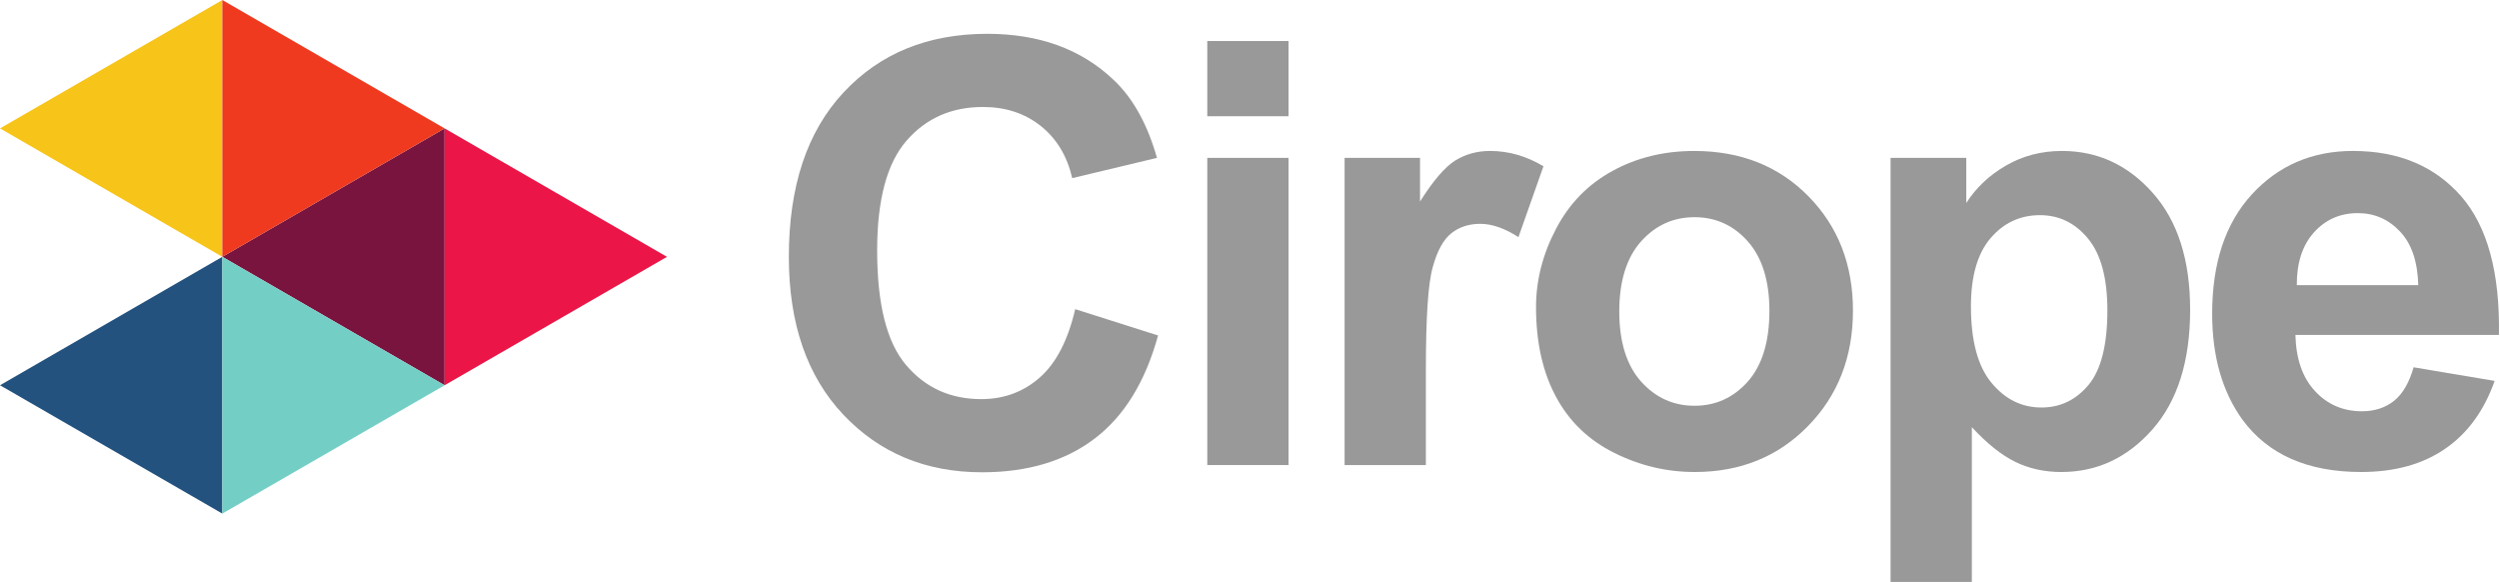
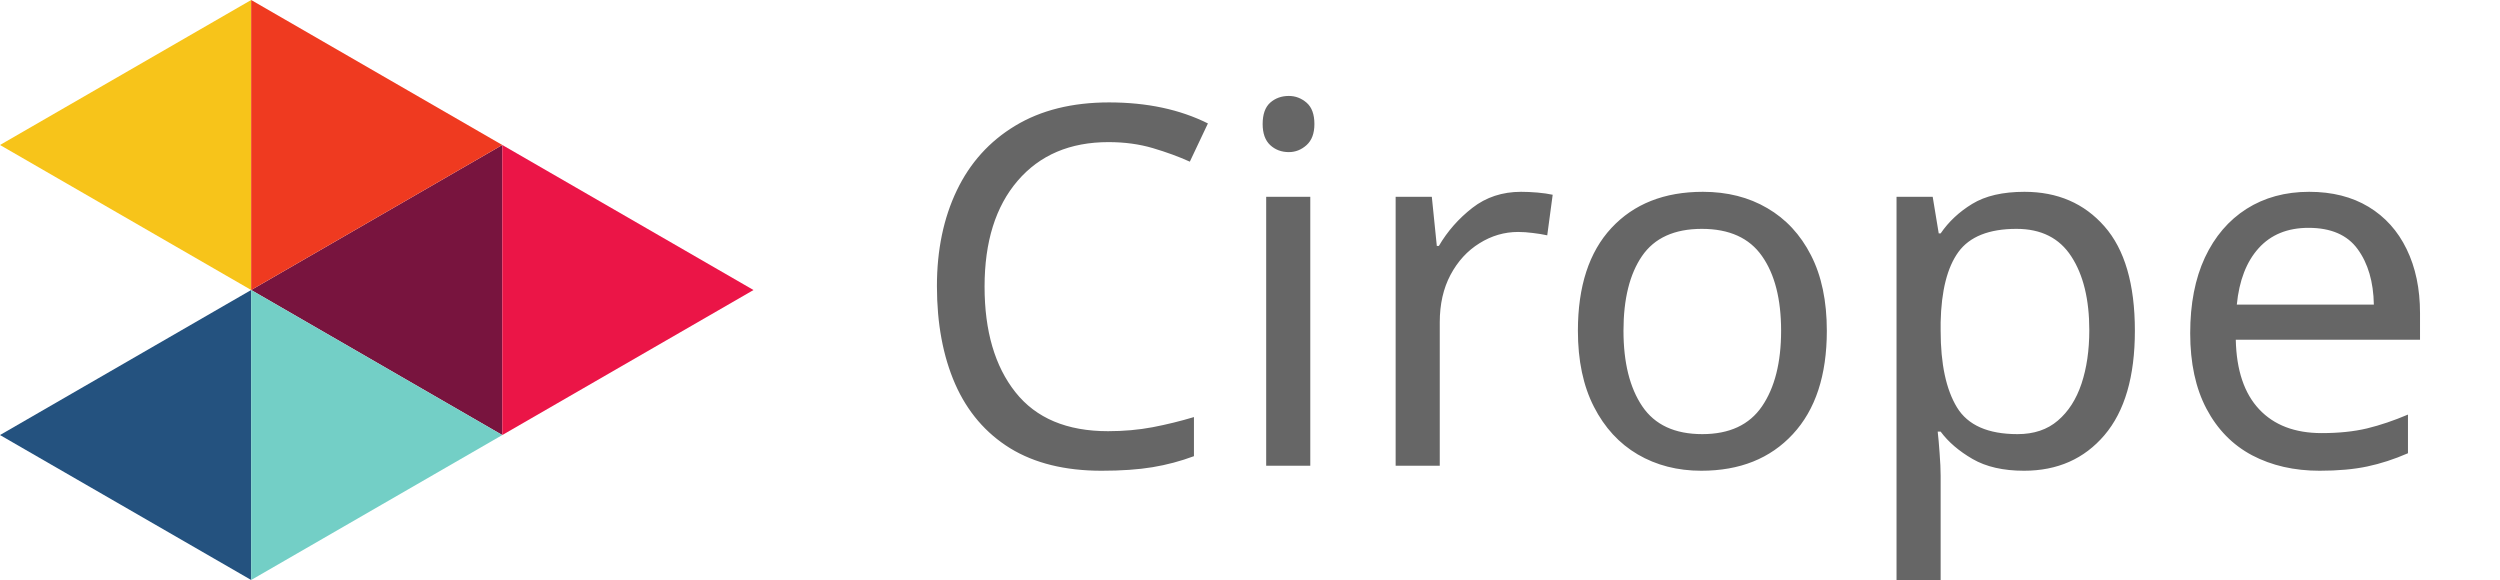
- <svg xmlns="http://www.w3.org/2000/svg" version="1.1" width="300.001" height="69.828" id="svg3161">
+ <svg xmlns="http://www.w3.org/2000/svg" version="1.1" width="300" height="69.598" id="svg3161">
  <defs id="defs3163" />
-   <path d="m 53.375,46.23 -26.684,-15.413 26.684,-15.41 0,30.823" id="path18" style="fill:#78143e;fill-opacity:1;fill-rule:evenodd;stroke:none" />
-   <path d="m 53.375,15.407 26.695,15.413 -26.695,15.41 0,-30.823" id="path20" style="fill:#eb1547;fill-opacity:1;fill-rule:nonzero;stroke:none" />
-   <path d="M 26.69,30.817 -1.9073274e-6,15.407 26.69,-4.0963372e-6 26.69,30.817" id="path22" style="fill:#f7c41a;fill-opacity:1;fill-rule:evenodd;stroke:none" />
-   <path d="M 26.69,61.632 -1.9073274e-6,46.23 26.69,30.817 l 0,30.816" id="path24" style="fill:#24527f;fill-opacity:1;fill-rule:evenodd;stroke:none" />
-   <path d="M 26.69,-4.0963372e-6 53.375,15.407 l -26.684,15.41 0,-30.817" id="path26" style="fill:#ef3a20;fill-opacity:1;fill-rule:evenodd;stroke:none" />
-   <path d="m 26.69,30.817 26.684,15.413 -26.684,15.402 0,-30.816" id="path28" style="fill:#73cfc6;fill-opacity:1;fill-rule:evenodd;stroke:none" />
-   <path d="m 129.077,37.097 9.947,3.16 c -1.525,5.553 -4.062,9.677 -7.612,12.373 -3.55,2.697 -8.053,4.044 -13.52,4.044 -6.754,0 -12.305,-2.309 -16.665,-6.926 -4.348,-4.616 -6.528,-10.925 -6.528,-18.932 0,-8.467 2.192,-15.045 6.575,-19.731 4.372,-4.685 10.113,-7.028 17.249,-7.028 6.218,0 11.281,1.838 15.152,5.519 2.323,2.175 4.062,5.299 5.218,9.369 l -10.173,2.431 c -0.608,-2.637 -1.858,-4.721 -3.764,-6.249 -1.918,-1.526 -4.229,-2.29 -6.957,-2.29 -3.776,0 -6.838,1.353 -9.184,4.061 -2.347,2.708 -3.514,7.093 -3.514,13.157 0,6.43 1.144,11.012 3.466,13.742 2.311,2.73 5.325,4.097 9.03,4.097 2.728,0 5.075,-0.868 7.04,-2.604 1.965,-1.736 3.371,-4.465 4.241,-8.193" id="path30" style="fill:#999999;fill-opacity:1;fill-rule:nonzero;stroke:none" />
-   <path d="m 144.932,55.806 0,-36.861 9.756,0 0,36.861 -9.756,0 z m 0,-41.858 0,-9.025 9.756,0 0,9.025 -9.756,0" id="path32" style="fill:#999999;fill-opacity:1;fill-rule:nonzero;stroke:none" />
-   <path d="m 171.174,55.806 -9.756,0 0,-36.861 9.053,0 0,5.241 c 1.561,-2.475 2.954,-4.106 4.181,-4.895 1.251,-0.783 2.656,-1.178 4.229,-1.178 2.216,0 4.36,0.612 6.409,1.839 l -3.002,8.504 c -1.656,-1.065 -3.181,-1.597 -4.586,-1.597 -1.358,0 -2.525,0.376 -3.466,1.128 -0.953,0.752 -1.703,2.111 -2.24,4.08 -0.56,1.967 -0.822,6.084 -0.822,12.355 l 0,11.383" id="path34" style="fill:#999999;fill-opacity:1;fill-rule:nonzero;stroke:none" />
-   <path d="m 194.391,37.376 c 0,3.656 0.882,6.456 2.609,8.4 1.739,1.943 3.883,2.915 6.421,2.915 2.549,0 4.682,-0.972 6.409,-2.915 1.715,-1.944 2.585,-4.766 2.585,-8.47 0,-3.609 -0.87,-6.386 -2.585,-8.33 -1.727,-1.944 -3.86,-2.914 -6.409,-2.914 -2.537,0 -4.681,0.97 -6.421,2.914 -1.727,1.944 -2.609,4.746 -2.609,8.399 z m -9.994,-0.519 c 0,-3.24 0.81,-6.373 2.406,-9.406 1.584,-3.03 3.848,-5.347 6.778,-6.942 2.918,-1.597 6.194,-2.394 9.804,-2.394 5.575,0 10.149,1.812 13.711,5.433 3.562,3.619 5.349,8.196 5.349,13.726 0,5.576 -1.811,10.197 -5.408,13.866 -3.586,3.667 -8.124,5.501 -13.58,5.501 -3.383,0 -6.599,-0.764 -9.661,-2.293 -3.073,-1.524 -5.408,-3.765 -6.992,-6.716 -1.596,-2.949 -2.406,-6.54 -2.406,-10.775" id="path36" style="fill:#999999;fill-opacity:1;fill-rule:nonzero;stroke:none" />
-   <path d="m 236.608,36.753 c 0,4.141 0.822,7.202 2.466,9.18 1.632,1.979 3.633,2.967 6.004,2.967 2.263,0 4.145,-0.908 5.658,-2.724 1.501,-1.815 2.251,-4.795 2.251,-8.938 0,-3.862 -0.774,-6.735 -2.323,-8.608 -1.548,-1.873 -3.466,-2.811 -5.765,-2.811 -2.382,0 -4.36,0.921 -5.932,2.759 -1.572,1.84 -2.359,4.565 -2.359,8.175 z m -9.649,-17.808 9.089,0 0,5.414 c 1.179,-1.848 2.787,-3.353 4.801,-4.511 2.001,-1.155 4.241,-1.734 6.683,-1.734 4.288,0 7.922,1.677 10.9,5.032 2.99,3.359 4.491,8.031 4.491,14.023 0,6.154 -1.513,10.939 -4.515,14.352 -3.014,3.414 -6.659,5.12 -10.947,5.12 -2.025,0 -3.871,-0.405 -5.527,-1.216 -1.656,-0.809 -3.395,-2.195 -5.218,-4.164 l 0,18.569 -9.756,0 0,-50.883" id="path38" style="fill:#999999;fill-opacity:1;fill-rule:nonzero;stroke:none" />
-   <path d="m 290.308,34.218 c -0.072,-2.822 -0.798,-4.97 -2.192,-6.439 -1.382,-1.468 -3.061,-2.204 -5.063,-2.204 -2.12,0 -3.883,0.774 -5.277,2.325 -1.382,1.552 -2.061,3.656 -2.049,6.317 l 14.58,0 z m -0.56,9.856 9.732,1.633 c -1.263,3.564 -3.228,6.278 -5.932,8.136 -2.692,1.864 -6.063,2.797 -10.102,2.797 -6.421,0 -11.162,-2.093 -14.247,-6.281 -2.418,-3.357 -3.633,-7.59 -3.633,-12.707 0,-6.107 1.596,-10.888 4.789,-14.351 3.192,-3.457 7.231,-5.188 12.115,-5.188 5.48,0 9.804,1.812 12.984,5.433 3.157,3.619 4.67,9.168 4.539,16.643 l -24.432,0 c 0.072,2.891 0.858,5.141 2.359,6.749 1.501,1.609 3.371,2.413 5.622,2.413 1.525,0 2.811,-0.418 3.86,-1.251 1.036,-0.834 1.823,-2.175 2.347,-4.028" id="path40" style="fill:#999999;fill-opacity:1;fill-rule:nonzero;stroke:none" />
+   <g id="g25" transform="scale(1.12925)">
+     <g id="g3712">
+       <path style="fill:#78143e;fill-opacity:1;fill-rule:evenodd;stroke:none" id="path18" d="M 53.375,46.23 26.69,30.817 53.375,15.407 v 30.823" />
+       <path style="fill:#eb1547;fill-opacity:1;fill-rule:nonzero;stroke:none" id="path20" d="M 53.375,15.407 80.07,30.82 53.375,46.23 V 15.407" />
+       <path style="fill:#f7c41a;fill-opacity:1;fill-rule:evenodd;stroke:none" id="path22" d="M 26.69,30.817 0,15.407 26.69,0 v 30.817" />
+       <path style="fill:#24527f;fill-opacity:1;fill-rule:evenodd;stroke:none" id="path24" d="M 26.69,61.632 0,46.23 26.69,30.817 v 30.816" />
+       <path style="fill:#ef3a20;fill-opacity:1;fill-rule:evenodd;stroke:none" id="path26" d="M 26.69,0 53.375,15.407 26.69,30.817 V 0" />
+       <path style="fill:#73cfc6;fill-opacity:1;fill-rule:evenodd;stroke:none" id="path28" d="M 26.69,30.817 53.375,46.23 26.69,61.632 V 30.817" />
+     </g>
+     <text id="text3704" y="49.495" x="96.314" style="font-style:normal;font-variant:normal;font-weight:normal;font-stretch:normal;font-size:40px;line-height:25px;font-family:sans-serif;-inkscape-font-specification:sans-serif;letter-spacing:0px;word-spacing:0px;fill:#000000;fill-opacity:1;stroke:none" xml:space="preserve">
+       <tspan style="font-style:normal;font-variant:normal;font-weight:normal;font-stretch:normal;font-size:53.333px;font-family:sans-serif;-inkscape-font-specification:sans-serif;fill:#666666" y="49.495" x="96.314" id="tspan3702">Cirope</tspan>
+     </text>
+   </g>
</svg>
